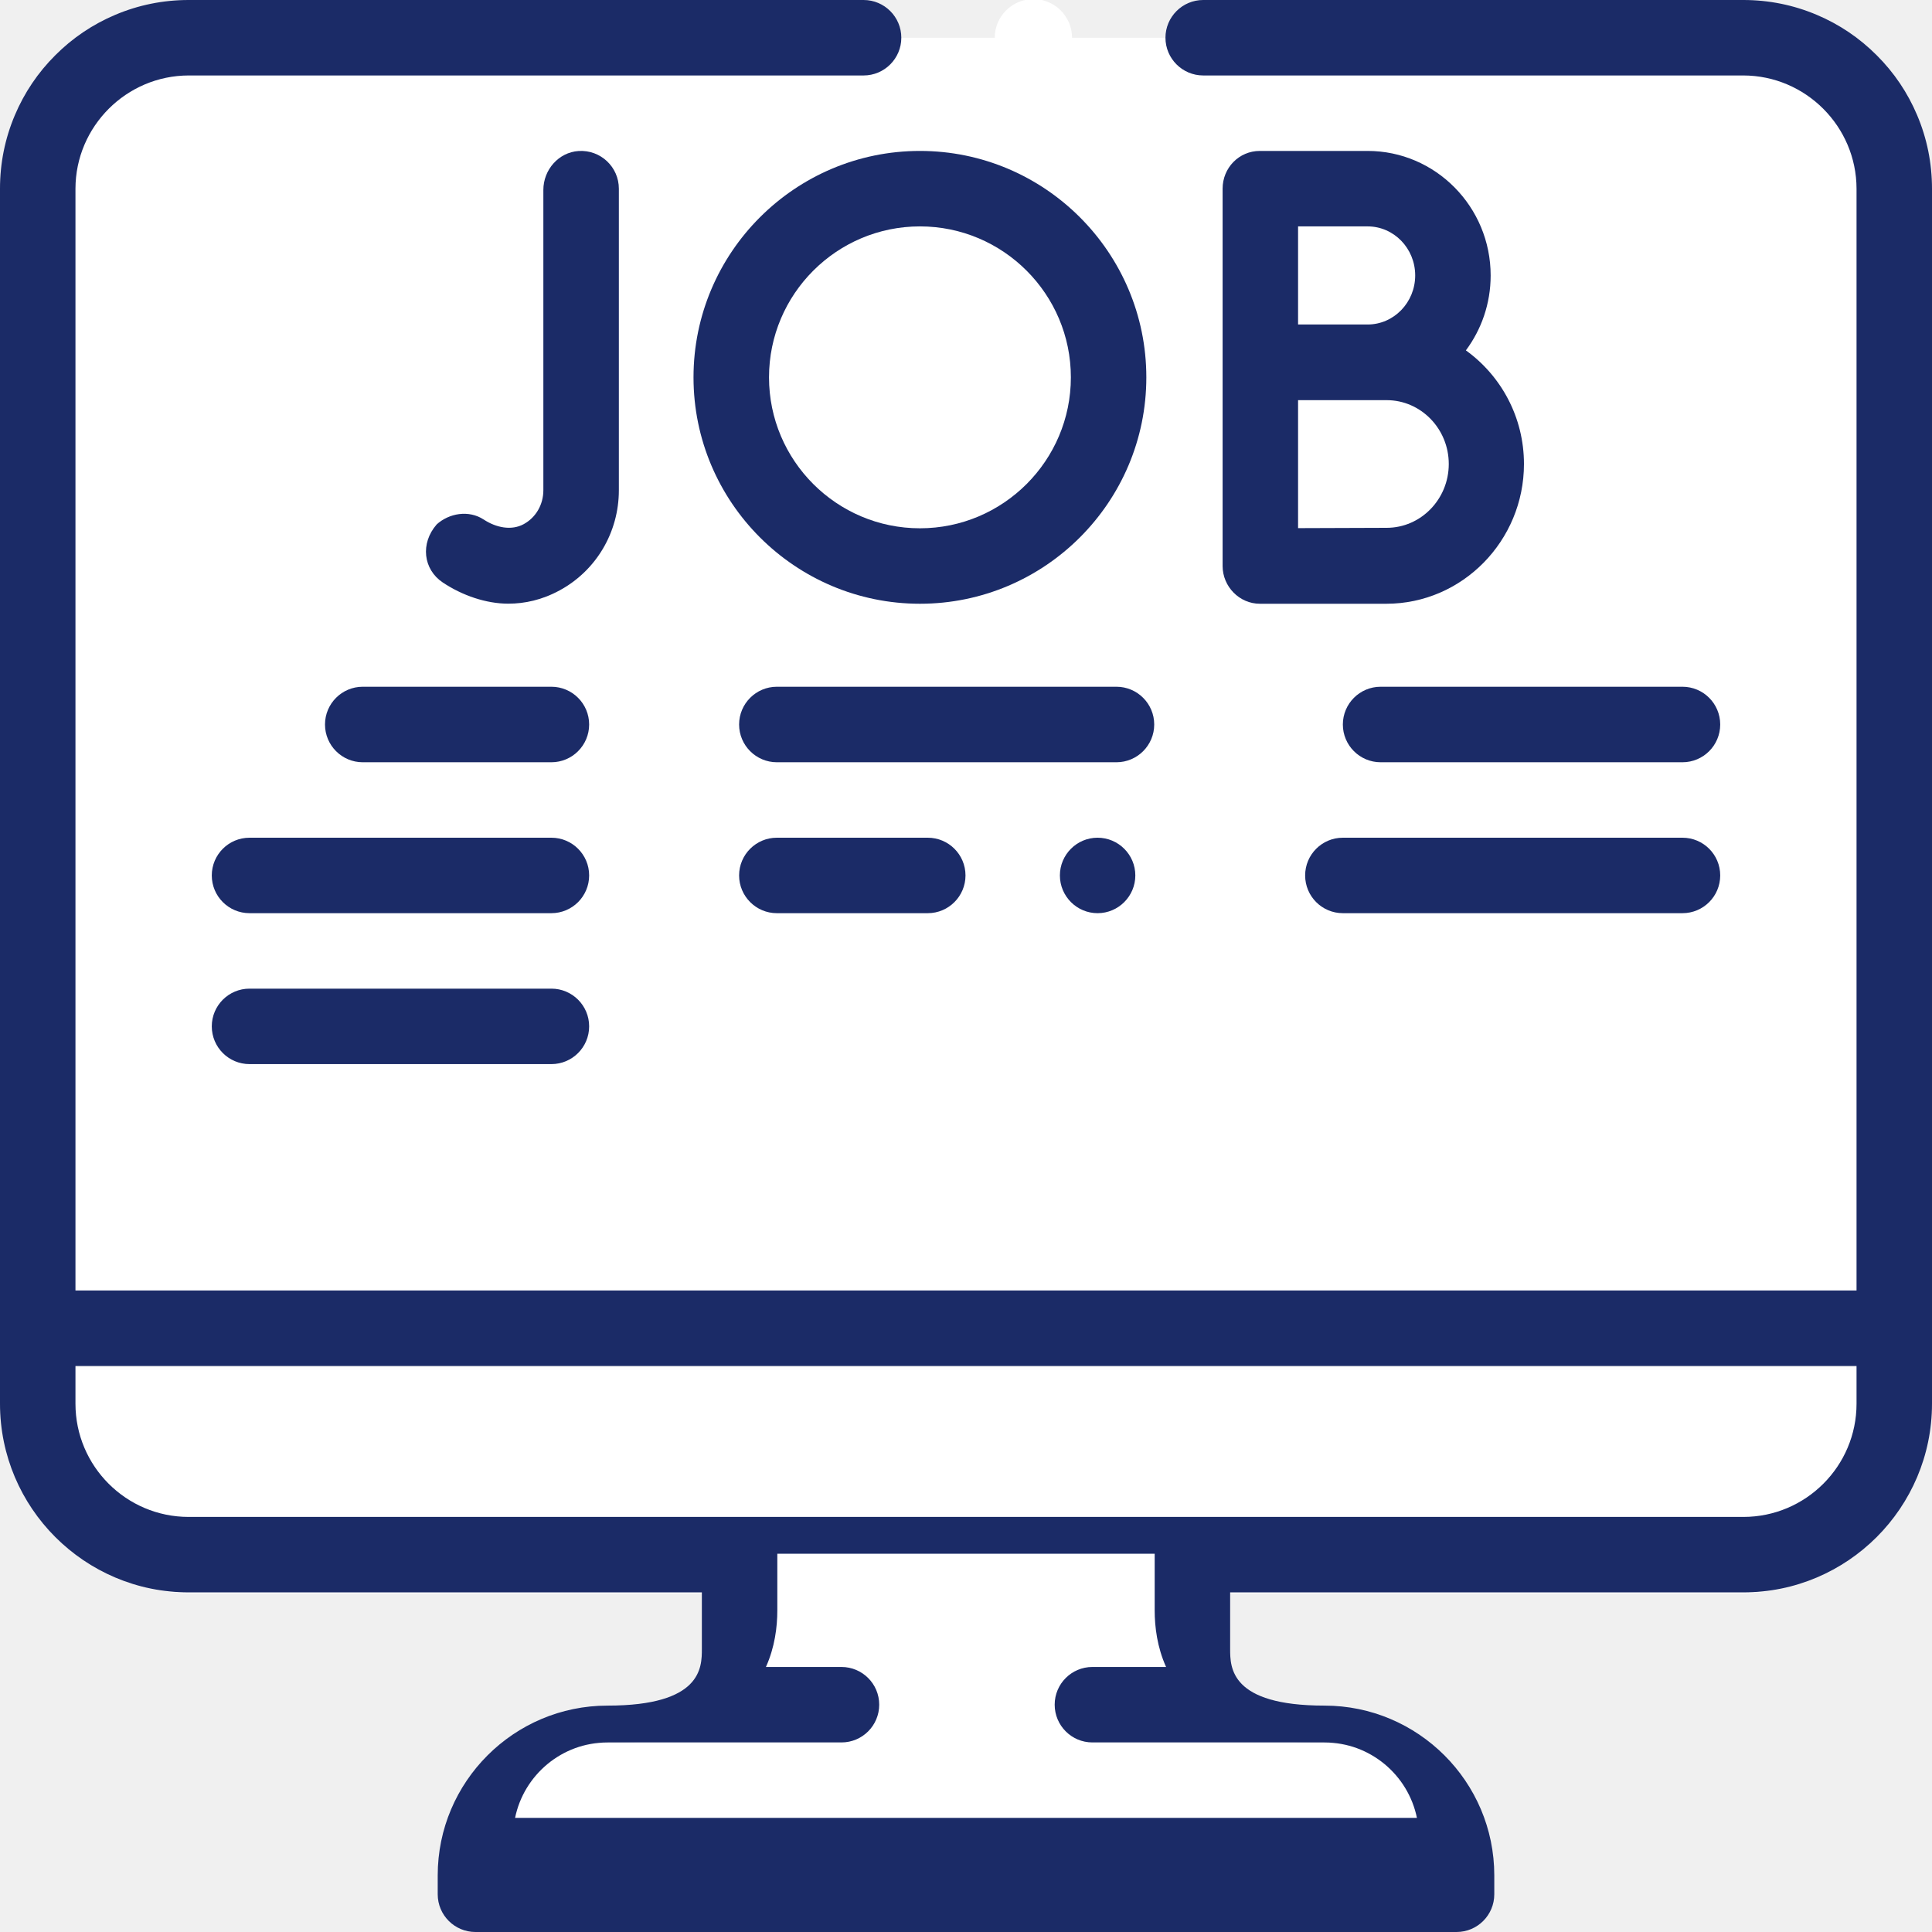
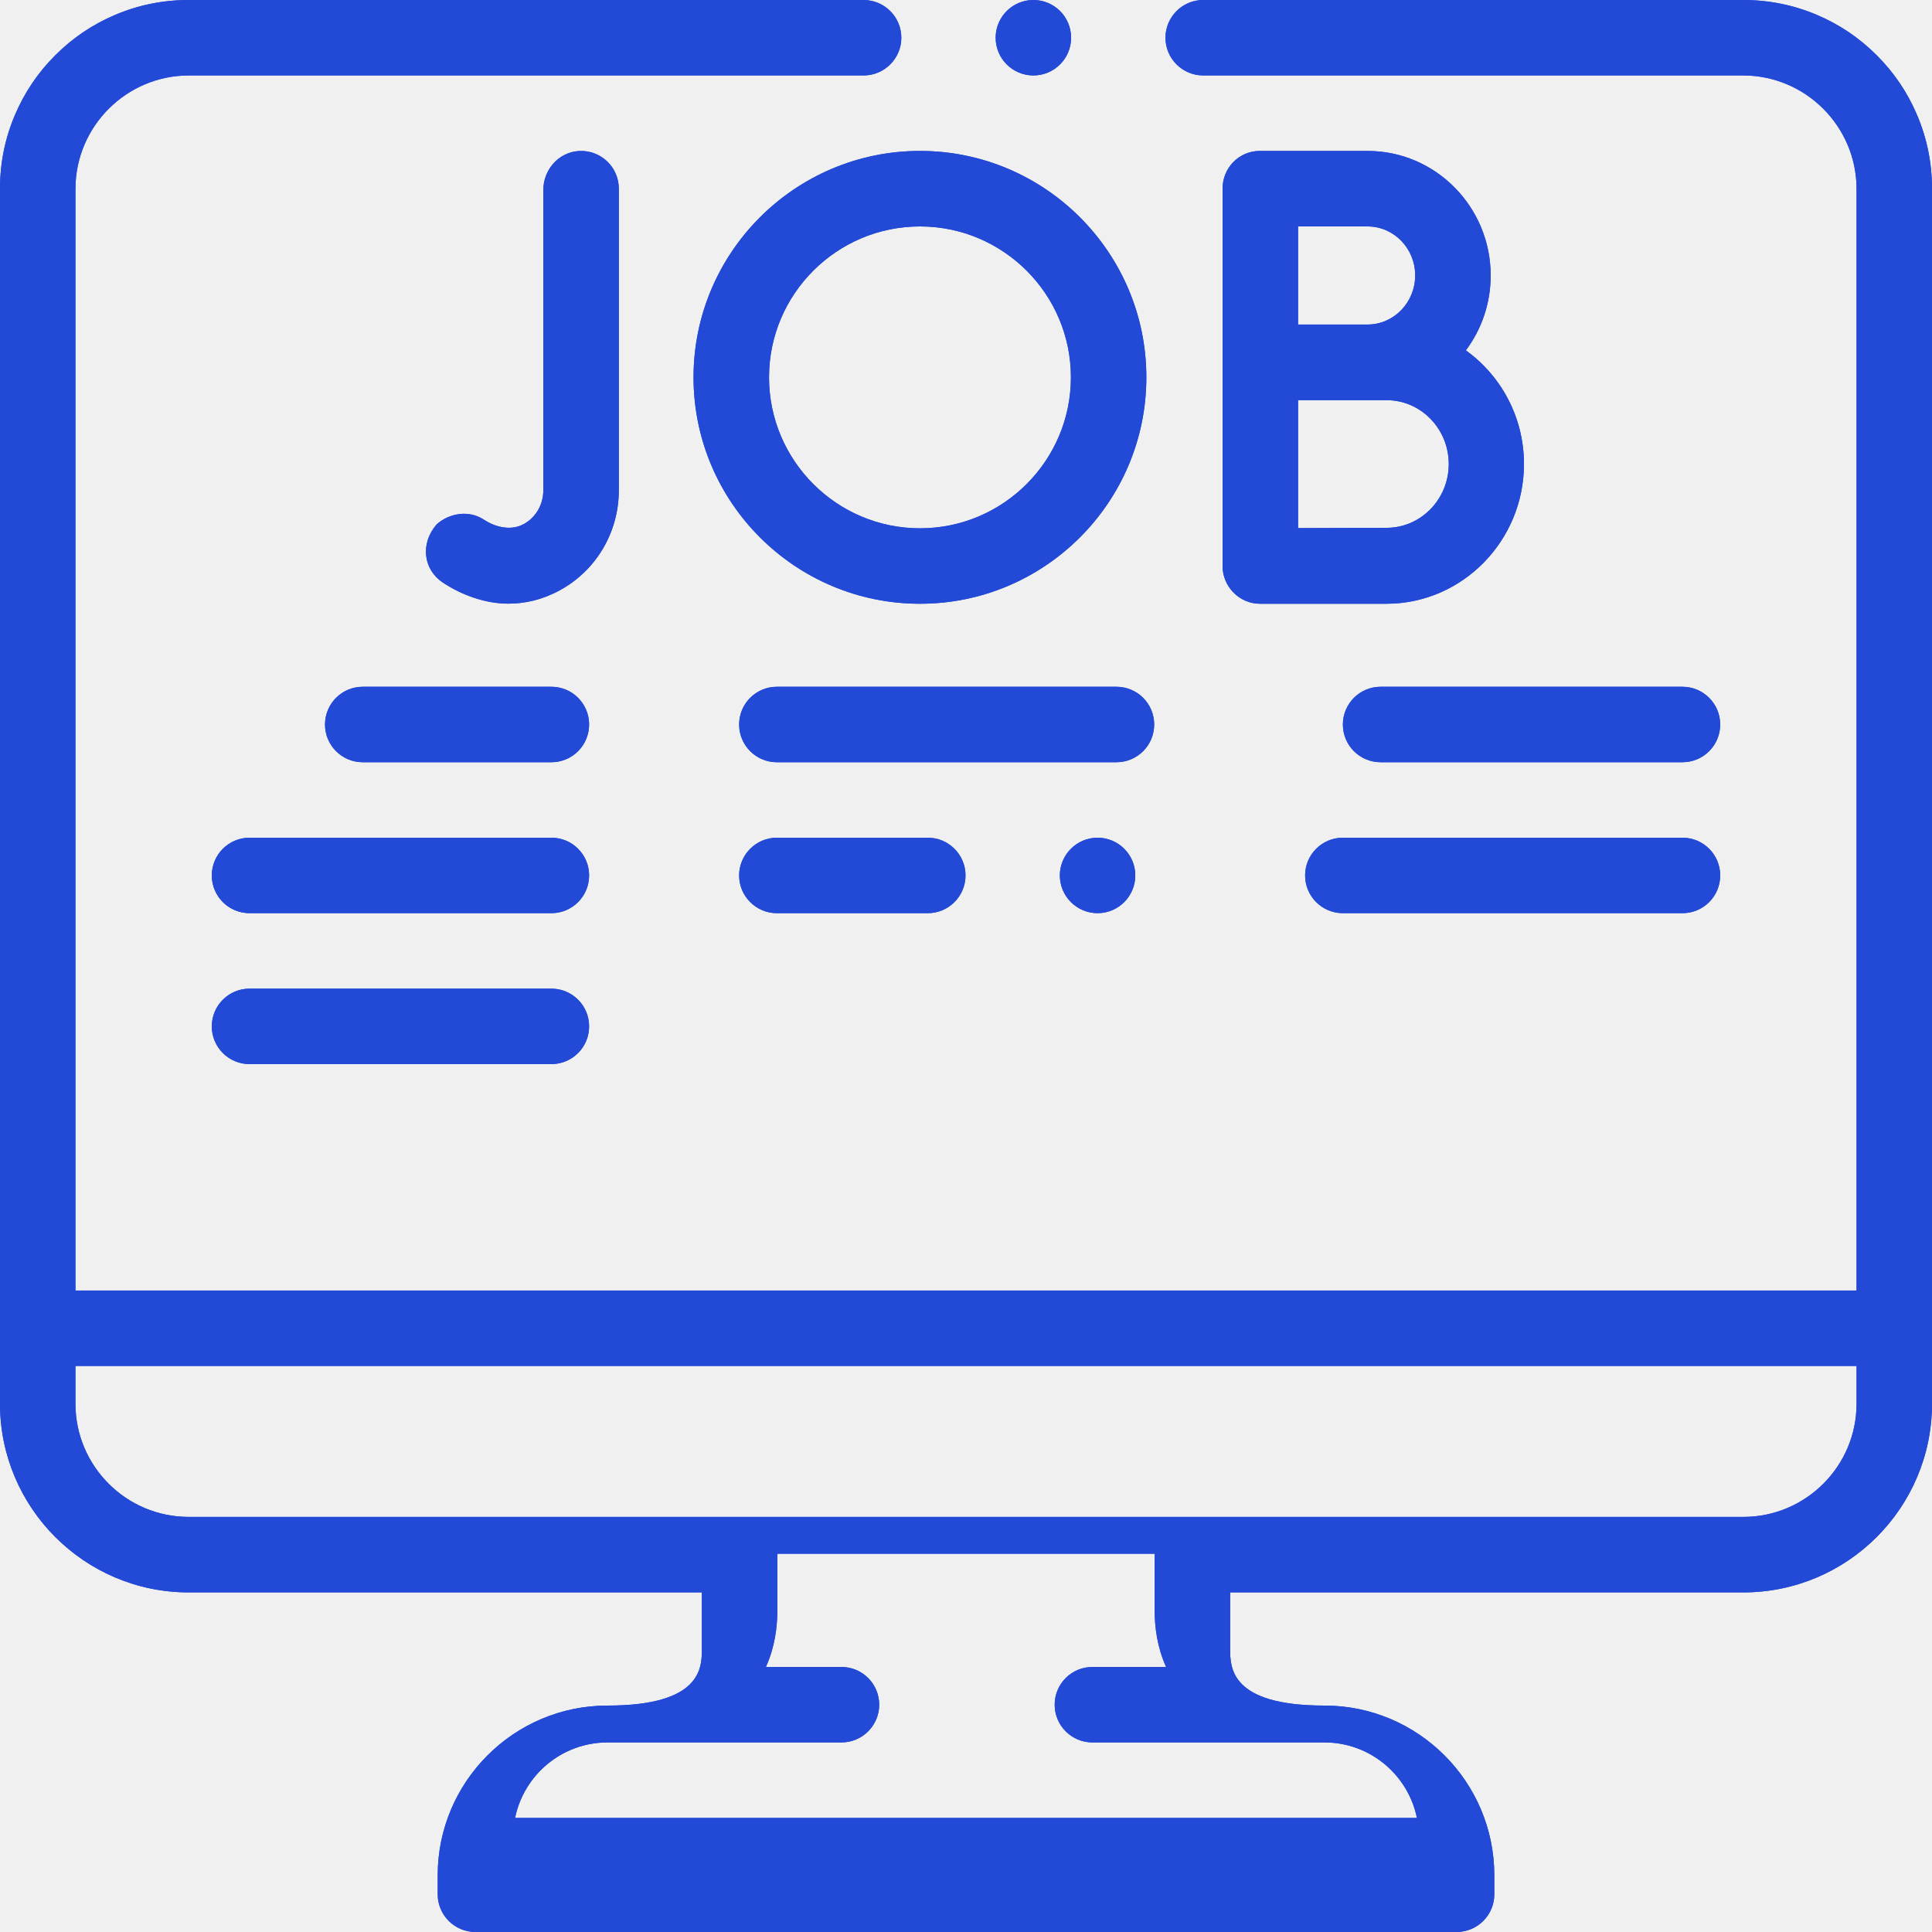
- <svg xmlns="http://www.w3.org/2000/svg" width="50px" height="50px" viewBox="0 0 50 50" version="1.1">
-   <g id="Sprint-8" stroke="none" stroke-width="1" fill="none" fill-rule="evenodd">
-     <g id="HP_1440_newversion" transform="translate(-287, -756)" fill-rule="nonzero">
-       <g id="Group-13" transform="translate(230, 717)">
-         <g id="job" transform="translate(57, 39)">
-           <path d="M0.977,34.375 L49.023,34.375 L49.023,4.883 C49.023,2.725 47.275,0.977 45.117,0.977 L4.883,0.977 C2.725,0.977 0.977,2.725 0.977,4.883 L0.977,34.375 Z" id="Path" fill="#FFFFFF" />
-           <path d="M49.023,35.375 L0.977,35.375 L0.977,37.328 C0.977,39.485 2.725,41.234 4.883,41.234 L45.117,41.234 C47.275,41.234 49.023,39.485 49.023,37.328 L49.023,35.375 Z" id="Path" fill="#FFFFFF" />
-           <path d="M30.859,42.676 L30.859,40.234 L19.141,40.234 L19.141,42.676 C19.141,44.563 17.61,45.117 15.723,45.117 C13.835,45.117 12.305,46.647 12.305,48.535 L12.305,49.023 L37.695,49.023 L37.695,48.535 C37.695,46.647 36.165,45.117 34.277,45.117 C32.39,45.117 30.859,44.563 30.859,42.676 Z" id="Path" fill="#FFFFFF" />
-           <g id="Group">
-             <circle id="Oval" fill="#FFFFFF" cx="26.744" cy="0.977" r="1" />
-             <path d="M49.616,2.982 C49.37,2.4 49.019,1.878 48.569,1.43 C48.121,0.981 47.6,0.63 47.018,0.384 C46.416,0.129 45.776,-2.16840434e-16 45.117,-2.16840434e-16 L31.139,-2.16840434e-16 C30.6,-2.16840434e-16 30.162,0.438 30.162,0.977 C30.162,1.515 30.6,1.953 31.139,1.953 L45.117,1.953 C46.729,1.956 48.044,3.271 48.047,4.883 L48.047,33.398 L1.953,33.398 L1.953,4.883 C1.956,3.271 3.271,1.956 4.883,1.953 L22.35,1.953 C22.888,1.953 23.326,1.515 23.326,0.977 C23.326,0.438 22.889,0.001 22.351,-2.16840434e-16 L22.35,-2.16840434e-16 L4.883,-2.16840434e-16 C4.224,-2.16840434e-16 3.584,0.129 2.982,0.384 C2.4,0.63 1.879,0.981 1.431,1.43 C0.981,1.878 0.63,2.4 0.384,2.982 C0.129,3.584 -2.16840434e-16,4.224 -2.16840434e-16,4.883 L-2.16840434e-16,36.328 C-2.16840434e-16,39.021 2.19,41.211 4.883,41.211 L18.164,41.211 L18.164,42.676 C18.164,43.151 18.164,44.141 15.723,44.141 C13.3,44.141 11.328,46.112 11.328,48.535 L11.328,49.023 C11.328,49.563 11.765,50 12.305,50 L37.695,50 C38.235,50 38.672,49.563 38.672,49.023 L38.672,48.535 C38.672,46.112 36.7,44.141 34.277,44.141 C31.836,44.141 31.836,43.151 31.836,42.676 L31.836,41.211 L45.117,41.211 C47.81,41.211 50,39.021 50,36.328 L50,4.883 C50,4.224 49.871,3.584 49.616,2.982 Z M34.277,45.094 C35.456,45.094 36.443,45.934 36.67,47.047 L13.33,47.047 C13.557,45.934 14.544,45.094 15.723,45.094 C15.735,45.094 15.746,45.093 15.759,45.093 C15.763,45.093 15.767,45.094 15.771,45.094 L21.777,45.094 C22.317,45.094 22.754,44.656 22.754,44.117 C22.754,43.578 22.317,43.141 21.777,43.141 L19.822,43.141 C20.052,42.631 20.117,42.104 20.117,41.676 L20.117,40.211 L29.883,40.211 L29.883,41.676 C29.883,42.104 29.948,42.631 30.178,43.141 L28.271,43.141 C27.732,43.141 27.295,43.578 27.295,44.117 C27.295,44.656 27.732,45.094 28.271,45.094 L34.277,45.094 Z M48.047,36.328 C48.047,37.944 46.733,39.258 45.117,39.258 L4.883,39.258 C3.267,39.258 1.953,37.944 1.953,36.328 L1.953,35.352 L48.047,35.352 L48.047,36.328 Z" id="Shape" fill="#1B2B67" />
-             <path d="M14.27,25.586 L6.458,25.586 C5.918,25.586 5.481,26.023 5.481,26.562 C5.481,27.102 5.918,27.539 6.458,27.539 L14.27,27.539 C14.809,27.539 15.247,27.102 15.247,26.562 C15.247,26.023 14.809,25.586 14.27,25.586 Z" id="Path" fill="#1B2B67" />
-             <path d="M14.27,21.68 L6.458,21.68 C5.918,21.68 5.481,22.117 5.481,22.656 C5.481,23.196 5.918,23.633 6.458,23.633 L14.27,23.633 C14.809,23.633 15.247,23.196 15.247,22.656 C15.247,22.117 14.809,21.68 14.27,21.68 Z" id="Path" fill="#1B2B67" />
-             <path d="M14.27,17.773 L9.387,17.773 C8.848,17.773 8.411,18.211 8.411,18.75 C8.411,19.289 8.848,19.727 9.387,19.727 L14.27,19.727 C14.809,19.727 15.247,19.289 15.247,18.75 C15.247,18.211 14.809,17.773 14.27,17.773 Z" id="Path" fill="#1B2B67" />
-             <path d="M20.104,23.633 L24.011,23.633 C24.55,23.633 24.987,23.194 24.987,22.656 C24.987,22.118 24.55,21.68 24.011,21.68 L20.104,21.68 C19.566,21.68 19.128,22.118 19.128,22.656 C19.128,23.194 19.566,23.633 20.104,23.633 Z" id="Path" fill="#1B2B67" />
-             <path d="M29.382,22.656 C29.382,22.118 28.944,21.68 28.405,21.68 C27.867,21.68 27.43,22.118 27.43,22.656 C27.43,23.194 27.867,23.633 28.405,23.633 C28.944,23.633 29.382,23.194 29.382,22.656 Z" id="Path" fill="#1B2B67" />
-             <path d="M28.894,17.773 L20.105,17.773 C19.566,17.773 19.128,18.211 19.128,18.75 C19.128,19.289 19.566,19.727 20.105,19.727 L28.894,19.727 C29.433,19.727 29.871,19.289 29.871,18.75 C29.871,18.211 29.433,17.773 28.894,17.773 Z" id="Path" fill="#1B2B67" />
-             <path d="M43.542,21.68 L34.753,21.68 C34.214,21.68 33.777,22.117 33.777,22.656 C33.777,23.196 34.214,23.633 34.753,23.633 L43.542,23.633 C44.082,23.633 44.519,23.196 44.519,22.656 C44.519,22.117 44.082,21.68 43.542,21.68 Z" id="Path" fill="#1B2B67" />
-             <path d="M43.542,17.773 L35.73,17.773 C35.191,17.773 34.753,18.211 34.753,18.75 C34.753,19.289 35.191,19.727 35.73,19.727 L43.542,19.727 C44.082,19.727 44.519,19.289 44.519,18.75 C44.519,18.211 44.082,17.773 43.542,17.773 Z" id="Path" fill="#1B2B67" />
-             <path d="M16.016,4.883 C16.016,4.322 15.543,3.872 14.974,3.908 C14.455,3.942 14.062,4.396 14.062,4.916 L14.062,12.688 C14.062,13.056 13.871,13.392 13.553,13.565 C13.237,13.737 12.842,13.658 12.517,13.445 C12.131,13.192 11.621,13.281 11.299,13.574 L11.3,13.574 C10.874,14.062 10.952,14.735 11.458,15.074 C11.967,15.414 12.585,15.623 13.153,15.623 C13.58,15.623 14.027,15.527 14.485,15.278 C15.433,14.763 16.016,13.772 16.016,12.688 L16.016,4.883 L16.016,4.883 Z" id="Path" fill="#1B2B67" />
-             <path d="M35.393,3.906 L32.605,3.906 C32.065,3.906 31.641,4.344 31.641,4.883 L31.641,14.648 C31.641,15.18 32.075,15.625 32.605,15.625 L32.609,15.625 C32.635,15.625 35.183,15.625 35.88,15.625 C37.843,15.625 39.44,13.996 39.44,12.008 C39.44,10.796 38.846,9.722 37.937,9.068 C38.339,8.528 38.578,7.857 38.578,7.13 C38.579,5.352 37.15,3.906 35.393,3.906 L35.393,3.906 Z M33.594,5.859 L35.393,5.859 C36.073,5.859 36.625,6.427 36.625,7.128 C36.625,7.828 36.073,8.398 35.393,8.398 C35.192,8.398 33.594,8.398 33.594,8.398 L33.594,5.859 Z M35.886,13.66 C35.468,13.66 34.375,13.664 33.594,13.668 L33.594,10.356 C33.887,10.355 35.886,10.356 35.886,10.356 C36.773,10.356 37.494,11.097 37.494,12.008 C37.494,12.919 36.773,13.66 35.886,13.66 Z" id="Shape" fill="#1B2B67" />
-             <path d="M17.948,9.766 C17.948,12.996 20.577,15.625 23.808,15.625 C27.039,15.625 29.667,12.996 29.667,9.766 C29.667,6.535 27.039,3.906 23.808,3.906 C20.577,3.906 17.948,6.535 17.948,9.766 L17.948,9.766 Z M23.808,5.859 C25.962,5.859 27.714,7.612 27.714,9.766 C27.714,11.92 25.962,13.672 23.808,13.672 C21.654,13.672 19.902,11.92 19.902,9.766 C19.902,7.612 21.654,5.859 23.808,5.859 L23.808,5.859 Z" id="Shape" fill="#1B2B67" />
-           </g>
-         </g>
-       </g>
-     </g>
-   </g>
+ <svg xmlns="http://www.w3.org/2000/svg" width="40" height="40" viewBox="0 0 40 40" fill="none">
+   <circle cx="21.395" cy="0.781" r="0.781" fill="#2349D7" />
+   <path fill-rule="evenodd" clip-rule="evenodd" d="M39.693 2.386C39.496 1.92 39.215 1.502 38.855 1.144C38.497 0.785 38.08 0.504 37.614 0.307C37.133 0.103 36.621 0 36.094 0H24.911C24.48 0 24.13 0.351 24.13 0.781C24.13 1.212 24.48 1.562 24.911 1.562H36.094C37.384 1.565 38.435 2.616 38.438 3.906V26.719H1.562V3.906C1.565 2.616 2.616 1.565 3.906 1.562H17.88C18.31 1.562 18.661 1.212 18.661 0.781C18.661 0.351 18.311 0.001 17.881 0H17.88H3.906C3.379 0 2.867 0.103 2.386 0.307C1.92 0.504 1.503 0.785 1.145 1.144C0.785 1.502 0.504 1.92 0.307 2.386C0.103 2.867 0 3.379 0 3.906V29.062C0 31.216 1.752 32.969 3.906 32.969H14.531V34.141C14.531 34.521 14.531 35.312 12.578 35.312C10.64 35.312 9.062 36.89 9.062 38.828V39.219C9.062 39.65 9.412 40 9.844 40H30.156C30.588 40 30.938 39.65 30.938 39.219V38.828C30.938 36.89 29.36 35.312 27.422 35.312C25.469 35.312 25.469 34.521 25.469 34.141V32.969H36.094C38.248 32.969 40 31.216 40 29.062V3.906C40 3.379 39.897 2.867 39.693 2.386ZM27.422 36.075C28.365 36.075 29.154 36.747 29.336 37.638H10.664C10.846 36.747 11.635 36.075 12.578 36.075L12.593 36.075L12.607 36.075L12.611 36.075L12.612 36.075C12.614 36.075 12.616 36.075 12.617 36.075H17.422C17.853 36.075 18.203 35.725 18.203 35.294C18.203 34.862 17.853 34.513 17.422 34.513H15.857C16.042 34.105 16.094 33.684 16.094 33.341V32.169H23.906V33.341C23.906 33.684 23.958 34.105 24.143 34.513H22.617C22.186 34.513 21.836 34.862 21.836 35.294C21.836 35.725 22.186 36.075 22.617 36.075H27.422ZM36.094 31.406C37.386 31.406 38.438 30.355 38.438 29.062V28.281H1.562V29.062C1.562 30.355 2.614 31.406 3.906 31.406H36.094Z" fill="#2349D7" />
+   <path d="M11.416 20.469H5.166C4.735 20.469 4.385 20.819 4.385 21.25C4.385 21.681 4.735 22.031 5.166 22.031H11.416C11.848 22.031 12.197 21.681 12.197 21.25C12.197 20.819 11.848 20.469 11.416 20.469Z" fill="#2349D7" />
+   <path d="M11.416 17.344H5.166C4.735 17.344 4.385 17.694 4.385 18.125C4.385 18.556 4.735 18.906 5.166 18.906H11.416C11.848 18.906 12.197 18.556 12.197 18.125C12.197 17.694 11.848 17.344 11.416 17.344Z" fill="#2349D7" />
+   <path d="M11.416 14.219H7.51C7.078 14.219 6.729 14.569 6.729 15C6.729 15.431 7.078 15.781 7.51 15.781H11.416C11.848 15.781 12.197 15.431 12.197 15C12.197 14.569 11.848 14.219 11.416 14.219Z" fill="#2349D7" />
+   <path d="M16.084 18.906H19.209C19.64 18.906 19.99 18.555 19.99 18.125C19.99 17.695 19.64 17.344 19.209 17.344H16.084C15.653 17.344 15.303 17.695 15.303 18.125C15.303 18.555 15.653 18.906 16.084 18.906Z" fill="#2349D7" />
+   <path d="M23.505 18.125C23.505 17.695 23.155 17.344 22.724 17.344C22.293 17.344 21.943 17.695 21.943 18.125C21.943 18.555 22.293 18.906 22.724 18.906C23.155 18.906 23.505 18.555 23.505 18.125Z" fill="#2349D7" />
+   <path d="M23.115 14.219H16.084C15.652 14.219 15.303 14.569 15.303 15C15.303 15.431 15.652 15.781 16.084 15.781H23.115C23.547 15.781 23.896 15.431 23.896 15C23.896 14.569 23.547 14.219 23.115 14.219Z" fill="#2349D7" />
+   <path d="M34.834 17.344H27.803C27.371 17.344 27.021 17.694 27.021 18.125C27.021 18.556 27.371 18.906 27.803 18.906H34.834C35.266 18.906 35.615 18.556 35.615 18.125C35.615 17.694 35.265 17.344 34.834 17.344Z" fill="#2349D7" />
+   <path d="M34.834 14.219H28.584C28.152 14.219 27.803 14.569 27.803 15C27.803 15.431 28.152 15.781 28.584 15.781H34.834C35.266 15.781 35.615 15.431 35.615 15C35.615 14.569 35.265 14.219 34.834 14.219Z" fill="#2349D7" />
+   <path d="M12.812 3.906C12.812 3.458 12.434 3.097 11.979 3.127C11.563 3.154 11.249 3.517 11.249 3.933V10.15C11.249 10.445 11.096 10.714 10.841 10.852C10.589 10.989 10.273 10.927 10.013 10.756C9.704 10.554 9.296 10.625 9.038 10.859H9.039C8.699 11.25 8.761 11.788 9.166 12.059C9.573 12.331 10.067 12.498 10.522 12.498C10.864 12.498 11.221 12.421 11.587 12.223C12.345 11.811 12.812 11.018 12.812 10.15V3.906H12.812Z" fill="#2349D7" />
+   <path fill-rule="evenodd" clip-rule="evenodd" d="M28.314 3.125H26.084C25.652 3.125 25.312 3.475 25.312 3.906V11.719C25.312 12.144 25.66 12.5 26.084 12.5H26.087H28.704C30.275 12.5 31.552 11.197 31.552 9.607C31.552 8.636 31.076 7.777 30.349 7.254C30.671 6.823 30.863 6.285 30.863 5.704C30.863 4.282 29.72 3.125 28.314 3.125ZM26.875 4.688H28.314C28.858 4.688 29.3 5.142 29.3 5.702C29.3 6.262 28.858 6.719 28.314 6.719H26.875V4.688ZM26.875 10.934C27.5 10.931 28.375 10.928 28.709 10.928C29.418 10.928 29.995 10.335 29.995 9.607C29.995 8.878 29.418 8.285 28.709 8.285C28.709 8.285 27.109 8.284 26.875 8.285V10.934Z" fill="#2349D7" />
+   <path fill-rule="evenodd" clip-rule="evenodd" d="M19.047 12.5C16.462 12.5 14.359 10.397 14.359 7.812C14.359 5.228 16.462 3.125 19.047 3.125C21.632 3.125 23.734 5.228 23.734 7.812C23.734 10.397 21.632 12.5 19.047 12.5ZM22.172 7.812C22.172 6.089 20.77 4.688 19.047 4.688C17.324 4.688 15.922 6.089 15.922 7.812C15.922 9.536 17.324 10.938 19.047 10.938C20.77 10.938 22.172 9.536 22.172 7.812Z" fill="#2349D7" />
+   <circle cx="21.395" cy="0.781" r="0.781" fill="#2349D7" />
+   <path fill-rule="evenodd" clip-rule="evenodd" d="M39.693 2.386C39.496 1.92 39.215 1.502 38.855 1.144C38.497 0.785 38.08 0.504 37.614 0.307C37.133 0.103 36.621 0 36.094 0H24.911C24.48 0 24.13 0.351 24.13 0.781C24.13 1.212 24.48 1.562 24.911 1.562H36.094C37.384 1.565 38.435 2.616 38.438 3.906V26.719H1.562V3.906C1.565 2.616 2.616 1.565 3.906 1.562H17.88C18.31 1.562 18.661 1.212 18.661 0.781C18.661 0.351 18.311 0.001 17.881 0H17.88H3.906C3.379 0 2.867 0.103 2.386 0.307C1.92 0.504 1.503 0.785 1.145 1.144C0.785 1.502 0.504 1.92 0.307 2.386C0.103 2.867 0 3.379 0 3.906V29.062C0 31.216 1.752 32.969 3.906 32.969H14.531V34.141C14.531 34.521 14.531 35.312 12.578 35.312C10.64 35.312 9.062 36.89 9.062 38.828V39.219C9.062 39.65 9.412 40 9.844 40H30.156C30.588 40 30.938 39.65 30.938 39.219V38.828C30.938 36.89 29.36 35.312 27.422 35.312C25.469 35.312 25.469 34.521 25.469 34.141V32.969H36.094C38.248 32.969 40 31.216 40 29.062V3.906C40 3.379 39.897 2.867 39.693 2.386ZM27.422 36.075C28.365 36.075 29.154 36.747 29.336 37.638H10.664C10.846 36.747 11.635 36.075 12.578 36.075L12.593 36.075L12.607 36.075L12.611 36.075L12.612 36.075C12.614 36.075 12.616 36.075 12.617 36.075H17.422C17.853 36.075 18.203 35.725 18.203 35.294C18.203 34.862 17.853 34.513 17.422 34.513H15.857C16.042 34.105 16.094 33.684 16.094 33.341V32.169H23.906V33.341C23.906 33.684 23.958 34.105 24.143 34.513H22.617C22.186 34.513 21.836 34.862 21.836 35.294C21.836 35.725 22.186 36.075 22.617 36.075H27.422ZM36.094 31.406C37.386 31.406 38.438 30.355 38.438 29.062V28.281H1.562V29.062C1.562 30.355 2.614 31.406 3.906 31.406H36.094Z" fill="#2349D7" />
+   <path d="M11.416 20.469H5.166C4.735 20.469 4.385 20.819 4.385 21.25C4.385 21.681 4.735 22.031 5.166 22.031H11.416C11.848 22.031 12.197 21.681 12.197 21.25C12.197 20.819 11.848 20.469 11.416 20.469Z" fill="#2349D7" />
+   <path d="M11.416 17.344H5.166C4.735 17.344 4.385 17.694 4.385 18.125C4.385 18.556 4.735 18.906 5.166 18.906H11.416C11.848 18.906 12.197 18.556 12.197 18.125C12.197 17.694 11.848 17.344 11.416 17.344Z" fill="#2349D7" />
+   <path d="M11.416 14.219H7.51C7.078 14.219 6.729 14.569 6.729 15C6.729 15.431 7.078 15.781 7.51 15.781H11.416C11.848 15.781 12.197 15.431 12.197 15C12.197 14.569 11.848 14.219 11.416 14.219Z" fill="#2349D7" />
+   <path d="M16.084 18.906H19.209C19.64 18.906 19.99 18.555 19.99 18.125C19.99 17.695 19.64 17.344 19.209 17.344H16.084C15.653 17.344 15.303 17.695 15.303 18.125C15.303 18.555 15.653 18.906 16.084 18.906Z" fill="#2349D7" />
+   <path d="M23.505 18.125C23.505 17.695 23.155 17.344 22.724 17.344C22.293 17.344 21.943 17.695 21.943 18.125C21.943 18.555 22.293 18.906 22.724 18.906C23.155 18.906 23.505 18.555 23.505 18.125Z" fill="#2349D7" />
+   <path d="M23.115 14.219H16.084C15.652 14.219 15.303 14.569 15.303 15C15.303 15.431 15.652 15.781 16.084 15.781H23.115C23.547 15.781 23.896 15.431 23.896 15C23.896 14.569 23.547 14.219 23.115 14.219Z" fill="#2349D7" />
+   <path d="M34.834 17.344H27.803C27.371 17.344 27.021 17.694 27.021 18.125C27.021 18.556 27.371 18.906 27.803 18.906H34.834C35.266 18.906 35.615 18.556 35.615 18.125C35.615 17.694 35.265 17.344 34.834 17.344Z" fill="#2349D7" />
+   <path d="M34.834 14.219H28.584C28.152 14.219 27.803 14.569 27.803 15C27.803 15.431 28.152 15.781 28.584 15.781H34.834C35.266 15.781 35.615 15.431 35.615 15C35.615 14.569 35.265 14.219 34.834 14.219Z" fill="#2349D7" />
+   <path d="M12.812 3.906C12.812 3.458 12.434 3.097 11.979 3.127C11.563 3.154 11.249 3.517 11.249 3.933V10.15C11.249 10.445 11.096 10.714 10.841 10.852C10.589 10.989 10.273 10.927 10.013 10.756C9.704 10.554 9.296 10.625 9.038 10.859H9.039C8.699 11.25 8.761 11.788 9.166 12.059C9.573 12.331 10.067 12.498 10.522 12.498C10.864 12.498 11.221 12.421 11.587 12.223C12.345 11.811 12.812 11.018 12.812 10.15V3.906H12.812Z" fill="#2349D7" />
+   <path fill-rule="evenodd" clip-rule="evenodd" d="M28.314 3.125H26.084C25.652 3.125 25.312 3.475 25.312 3.906V11.719C25.312 12.144 25.66 12.5 26.084 12.5H26.087H28.704C30.275 12.5 31.552 11.197 31.552 9.607C31.552 8.636 31.076 7.777 30.349 7.254C30.671 6.823 30.863 6.285 30.863 5.704C30.863 4.282 29.72 3.125 28.314 3.125ZM26.875 4.688H28.314C28.858 4.688 29.3 5.142 29.3 5.702C29.3 6.262 28.858 6.719 28.314 6.719H26.875V4.688ZM26.875 10.934C27.5 10.931 28.375 10.928 28.709 10.928C29.418 10.928 29.995 10.335 29.995 9.607C29.995 8.878 29.418 8.285 28.709 8.285C28.709 8.285 27.109 8.284 26.875 8.285V10.934Z" fill="#2349D7" />
+   <path fill-rule="evenodd" clip-rule="evenodd" d="M19.047 12.5C16.462 12.5 14.359 10.397 14.359 7.812C14.359 5.228 16.462 3.125 19.047 3.125C21.632 3.125 23.734 5.228 23.734 7.812C23.734 10.397 21.632 12.5 19.047 12.5ZM22.172 7.812C22.172 6.089 20.77 4.688 19.047 4.688C17.324 4.688 15.922 6.089 15.922 7.812C15.922 9.536 17.324 10.938 19.047 10.938C20.77 10.938 22.172 9.536 22.172 7.812Z" fill="#2349D7" />
</svg>
